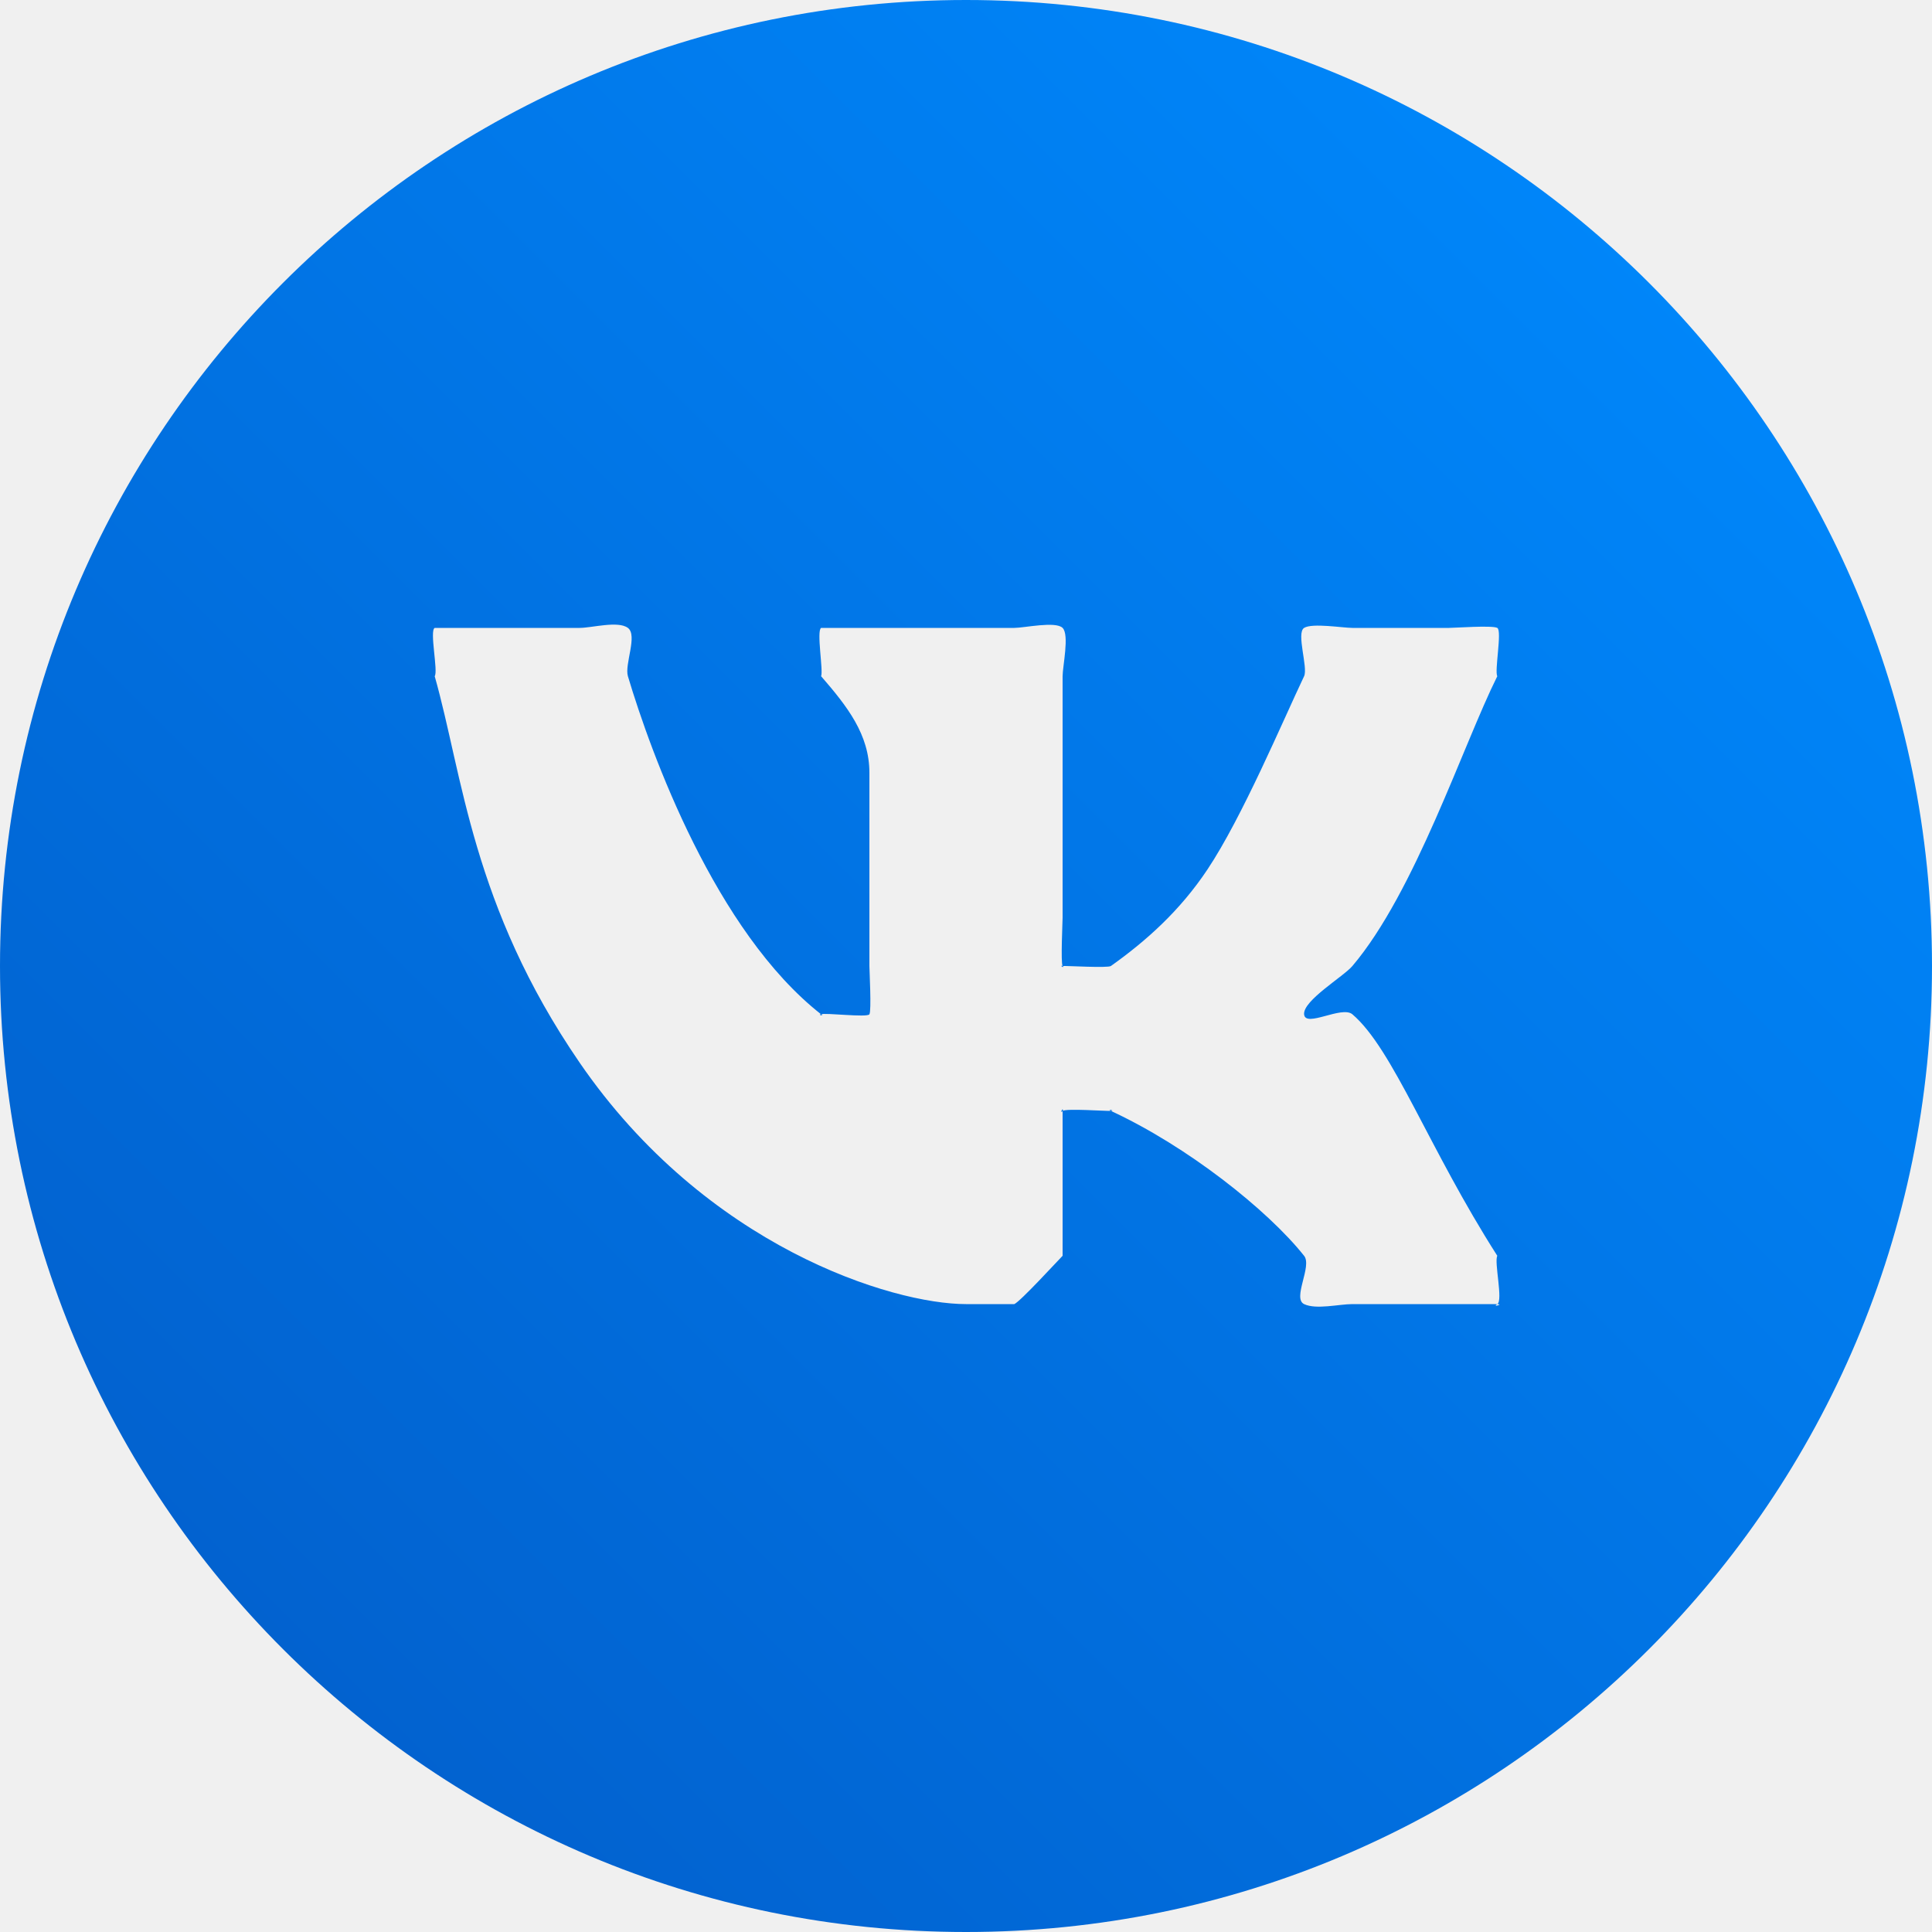
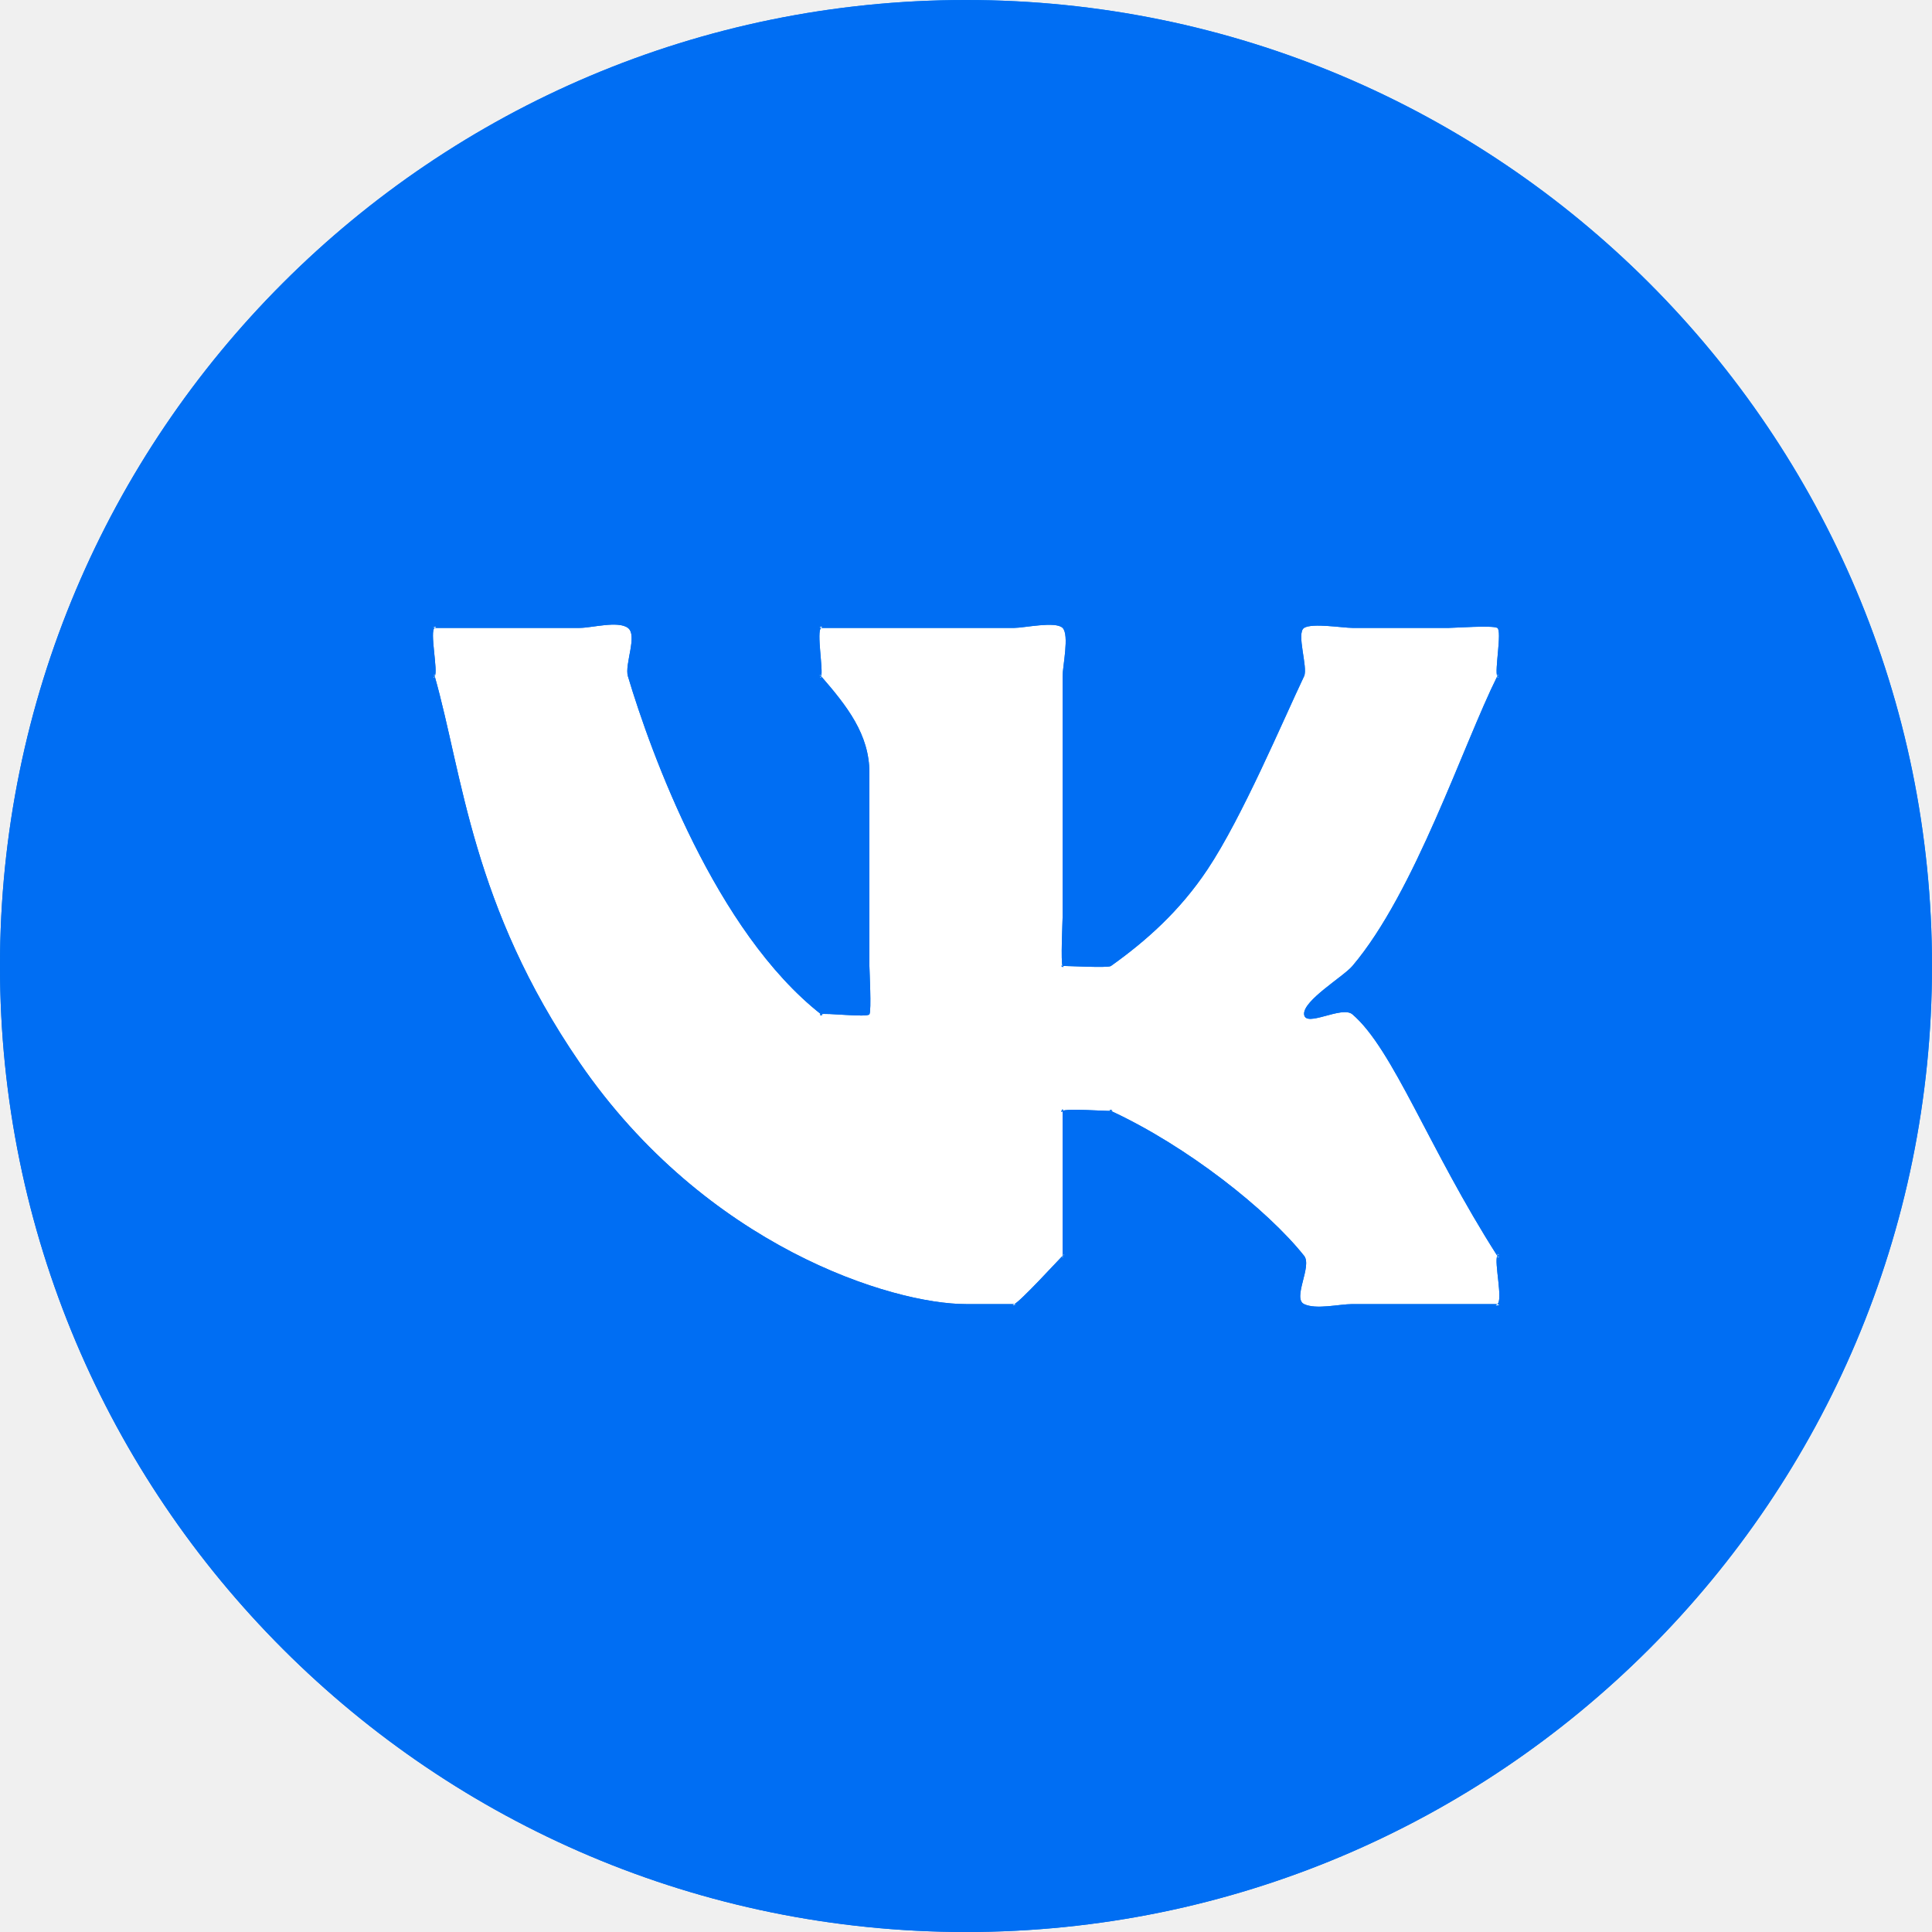
- <svg xmlns="http://www.w3.org/2000/svg" id="vk" viewBox="0 0 40 40" fill="none">
+ <svg xmlns="http://www.w3.org/2000/svg" id="vk" width="40" height="40" viewBox="0 0 40 40" fill="none">
  <g clip-path="url(#clip0_322_558)">
-     <path d="M20 0C8.954 0 0 8.954 0 20C0 31.046 8.954 40 20 40C31.046 40 40 31.046 40 20C40 8.954 31.046 0 20 0ZM31 27H28C27.725 27 27.248 27.119 27 27C26.752 26.881 27.172 26.215 27 26C26.239 25.044 24.574 23.728 23 23C22.909 22.957 23.101 22.994 23 23C22.899 23.006 22.085 22.946 22 23C21.915 23.054 22.049 22.912 22 23C21.951 23.088 22 22.899 22 23V26C22 26.133 22.051 25.877 22 26C21.949 26.123 22.094 25.906 22 26C21.906 26.094 21.123 26.949 21 27C20.877 27.051 21.133 27 21 27H20C18.474 27 14.619 25.815 12 22C9.769 18.75 9.58 16.042 9 14C8.966 13.88 8.977 14.122 9 14C9.023 13.878 8.925 14.099 9 14C9.075 13.901 8.889 13.055 9 13C9.111 12.945 8.876 13 9 13H12C12.256 13 12.794 12.847 13 13C13.206 13.153 12.927 13.755 13 14C13.477 15.597 14.814 19.285 17 21C17.067 21.052 16.916 20.991 17 21C17.084 21.009 16.924 21.037 17 21C17.076 20.963 17.955 21.072 18 21C18.045 20.928 18 20.085 18 20V16C18 15.205 17.538 14.621 17 14C16.922 13.911 17.017 14.117 17 14C16.983 13.883 16.951 14.107 17 14C17.049 13.893 16.901 13.064 17 13C17.099 12.936 16.882 13 17 13H21C21.204 13 21.856 12.856 22 13C22.144 13.144 22 13.796 22 14V19C22 19.078 21.959 19.933 22 20C22.041 20.067 21.93 19.964 22 20C22.07 20.036 21.922 20.006 22 20C22.078 19.994 22.936 20.045 23 20C23.727 19.483 24.428 18.859 25 18C25.72 16.92 26.559 14.927 27 14C27.085 13.82 26.832 13.106 27 13C27.168 12.894 27.801 13 28 13H30C30.117 13 30.898 12.943 31 13C31.102 13.057 30.938 13.901 31 14C31.062 14.099 30.994 13.883 31 14C31.006 14.117 31.052 13.895 31 14C30.293 15.417 29.295 18.475 28 20C27.815 20.219 26.976 20.714 27 21C27.024 21.286 27.781 20.814 28 21C28.844 21.721 29.579 23.779 31 26C31.078 26.122 30.995 25.855 31 26C31.005 26.145 31.069 25.873 31 26C30.931 26.127 31.124 26.926 31 27C31.145 27 30.876 27.074 31 27Z" fill="url(#paint0_linear_322_558)" />
+     <circle cx="20" cy="20" r="20" fill="white" />
+     <path d="M20 0C8.954 0 0 8.954 0 20C0 31.046 8.954 40 20 40C31.046 40 40 31.046 40 20C40 8.954 31.046 0 20 0ZM31 27H28C27.725 27 27.248 27.119 27 27C26.752 26.881 27.172 26.215 27 26C26.239 25.044 24.574 23.728 23 23C23.101 22.994 22.909 22.957 23 23C22.899 23.006 22.085 22.946 22 23C22.049 22.912 21.915 23.054 22 23C22 22.899 21.951 23.088 22 23V26C22.051 25.877 22 26.133 22 26C22.094 25.906 21.949 26.123 22 26C21.906 26.094 21.123 26.949 21 27C21.133 27 20.877 27.051 21 27H20C18.474 27 14.619 25.815 12 22C9.769 18.75 9.58 16.042 9 14C8.977 14.122 8.966 13.88 9 14C8.925 14.099 9.023 13.878 9 14C9.075 13.901 8.889 13.055 9 13C8.876 13 9.111 12.945 9 13H12C12.256 13 12.794 12.847 13 13C13.206 13.153 12.927 13.755 13 14C13.477 15.597 14.814 19.285 17 21C16.916 20.991 17.067 21.052 17 21C16.924 21.037 17.084 21.009 17 21C17.076 20.963 17.955 21.072 18 21C18.045 20.928 18 20.085 18 20V16C18 15.205 17.538 14.621 17 14C17.017 14.117 16.922 13.911 17 14C16.951 14.107 16.983 13.883 17 14C17.049 13.893 16.901 13.064 17 13C16.882 13 17.099 12.936 17 13H21C21.204 13 21.856 12.856 22 13C22.144 13.144 22 13.796 22 14V19C22 19.078 21.959 19.933 22 20C21.93 19.964 22.041 20.067 22 20C21.922 20.006 22.07 20.036 22 20C22.078 19.994 22.936 20.045 23 20C23.727 19.483 24.428 18.859 25 18C25.72 16.92 26.559 14.927 27 14C27.085 13.82 26.832 13.106 27 13C27.168 12.894 27.801 13 28 13H30C30.117 13 30.898 12.943 31 13C31.102 13.057 30.938 13.901 31 14C30.994 13.883 31.062 14.099 31 14C31.052 13.895 31.006 14.117 31 14C30.293 15.417 29.295 18.475 28 20C27.815 20.219 26.976 20.714 27 21C27.024 21.286 27.781 20.814 28 21C28.844 21.721 29.579 23.779 31 26C30.995 25.855 31.078 26.122 31 26C31.069 25.873 31.005 26.145 31 26C30.931 26.127 31.124 26.926 31 27C31.145 27 30.876 27.074 31 27Z" fill="url(#paint0_linear_322_558)" />
+     <path d="M20 0C8.954 0 0 8.954 0 20C0 31.046 8.954 40 20 40C31.046 40 40 31.046 40 20C40 8.954 31.046 0 20 0ZM31 27H28C27.725 27 27.248 27.119 27 27C26.752 26.881 27.172 26.215 27 26C26.239 25.044 24.574 23.728 23 23C23.101 22.994 22.909 22.957 23 23C22.899 23.006 22.085 22.946 22 23C22.049 22.912 21.915 23.054 22 23C22 22.899 21.951 23.088 22 23V26C22.051 25.877 22 26.133 22 26C22.094 25.906 21.949 26.123 22 26C21.906 26.094 21.123 26.949 21 27C21.133 27 20.877 27.051 21 27H20C18.474 27 14.619 25.815 12 22C9.769 18.75 9.58 16.042 9 14C8.977 14.122 8.966 13.88 9 14C8.925 14.099 9.023 13.878 9 14C9.075 13.901 8.889 13.055 9 13C8.876 13 9.111 12.945 9 13H12C12.256 13 12.794 12.847 13 13C13.206 13.153 12.927 13.755 13 14C13.477 15.597 14.814 19.285 17 21C16.916 20.991 17.067 21.052 17 21C16.924 21.037 17.084 21.009 17 21C17.076 20.963 17.955 21.072 18 21C18.045 20.928 18 20.085 18 20V16C18 15.205 17.538 14.621 17 14C17.017 14.117 16.922 13.911 17 14C16.951 14.107 16.983 13.883 17 14C17.049 13.893 16.901 13.064 17 13C16.882 13 17.099 12.936 17 13H21C21.204 13 21.856 12.856 22 13C22.144 13.144 22 13.796 22 14V19C22 19.078 21.959 19.933 22 20C21.93 19.964 22.041 20.067 22 20C21.922 20.006 22.07 20.036 22 20C22.078 19.994 22.936 20.045 23 20C23.727 19.483 24.428 18.859 25 18C25.72 16.92 26.559 14.927 27 14C27.085 13.82 26.832 13.106 27 13C27.168 12.894 27.801 13 28 13H30C30.117 13 30.898 12.943 31 13C31.102 13.057 30.938 13.901 31 14C30.994 13.883 31.062 14.099 31 14C31.052 13.895 31.006 14.117 31 14C30.293 15.417 29.295 18.475 28 20C27.815 20.219 26.976 20.714 27 21C27.024 21.286 27.781 20.814 28 21C28.844 21.721 29.579 23.779 31 26C30.995 25.855 31.078 26.122 31 26C31.069 25.873 31.005 26.145 31 26C30.931 26.127 31.124 26.926 31 27C31.145 27 30.876 27.074 31 27Z" fill="#006EF3" />
  </g>
  <defs>
    <linearGradient id="paint0_linear_322_558" x1="0.291" y1="39.709" x2="36.787" y2="3.213" gradientUnits="userSpaceOnUse">
      <stop stop-color="#025BC7" />
      <stop offset="1" stop-color="#0089FD" />
    </linearGradient>
    <clipPath id="clip0_322_558">
      <rect width="40" height="40" fill="white" />
    </clipPath>
  </defs>
</svg>
